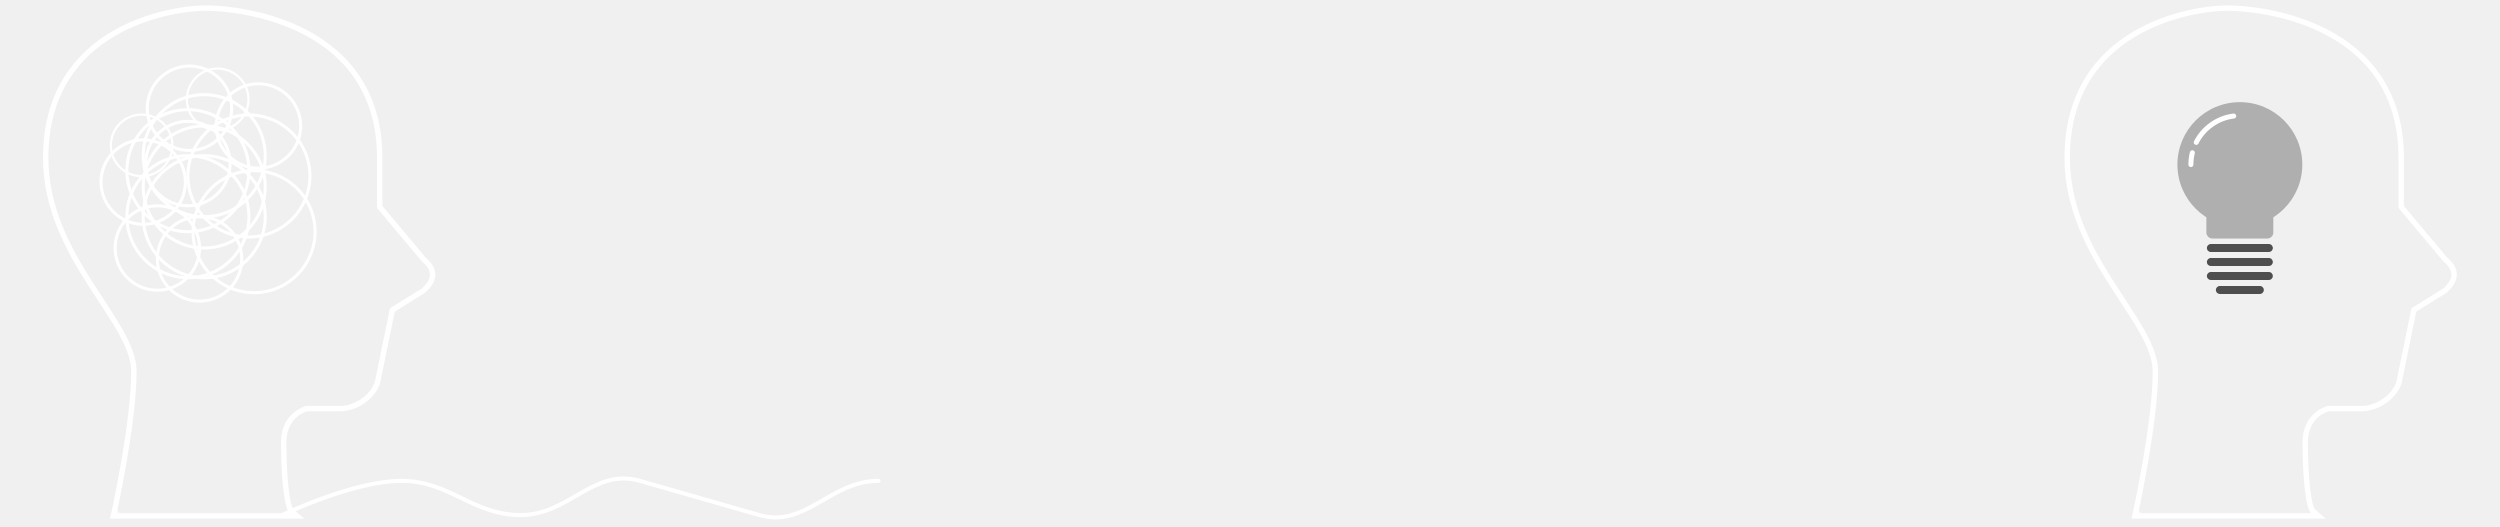
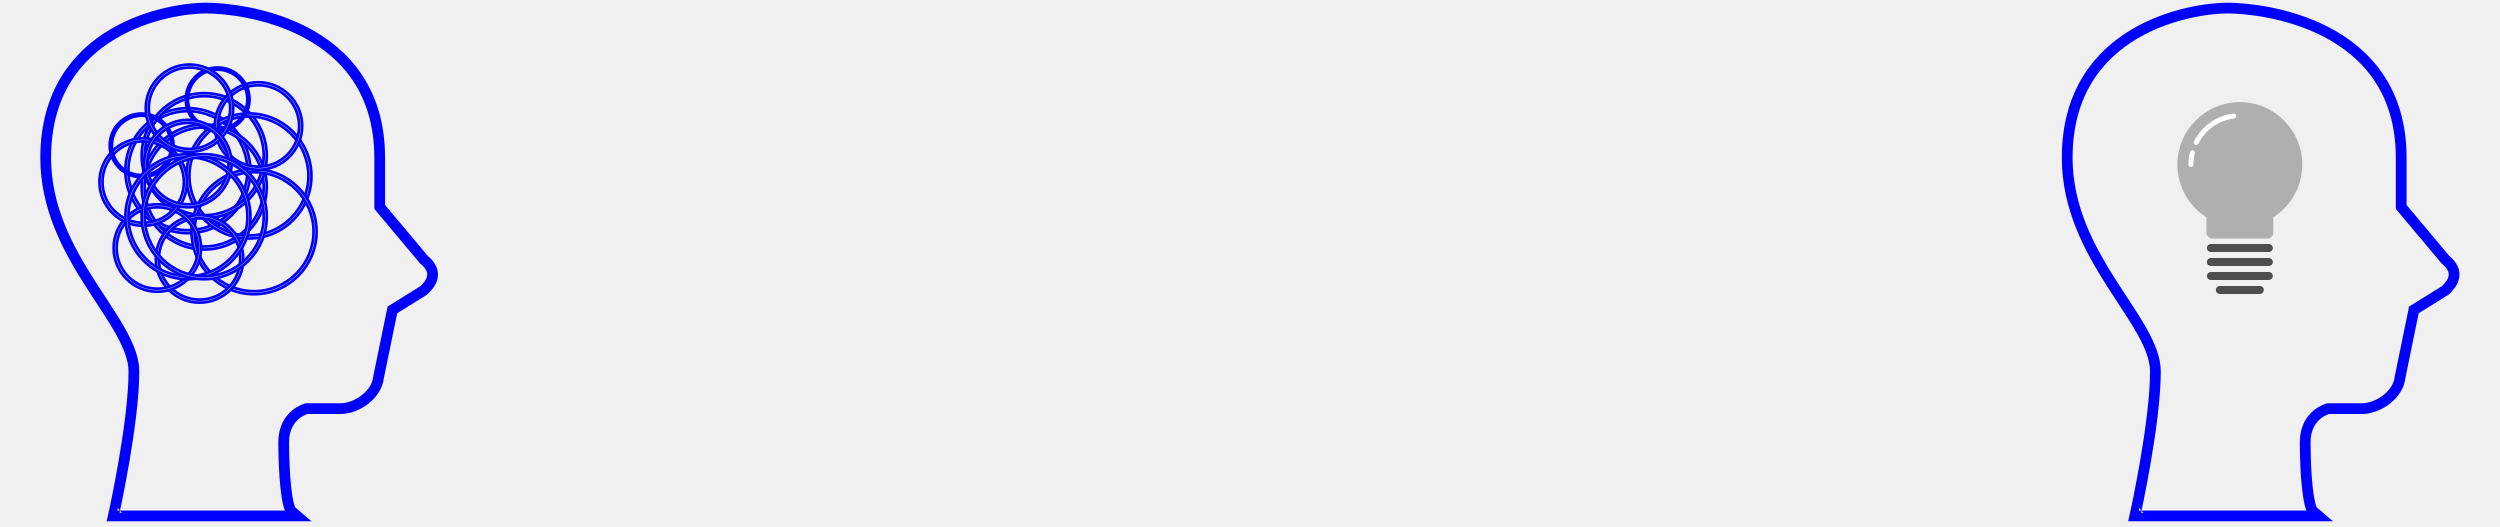
<svg xmlns="http://www.w3.org/2000/svg" width="930" height="196" viewBox="0 0 930 196" fill="none">
-   <path d="M105 191.599C105 191.599 131.337 178.88 149.357 178.88C167.378 178.88 175.694 191.599 193.714 191.599C211.735 191.599 220.749 173.913 238.071 178.88C255.394 183.847 265.106 186.632 282.429 191.599C299.751 196.566 308.765 178.88 326.786 178.88" stroke="white" style="stroke:white;stroke-opacity:1;" stroke-width="1.5" stroke-linecap="round" />
-   <path d="M69.899 86.754C57.071 86.754 46.635 76.318 46.635 63.49C46.635 50.662 57.071 40.226 69.899 40.226C82.727 40.226 93.163 50.662 93.163 63.49C93.163 76.318 82.727 86.754 69.899 86.754ZM69.899 41.356C57.695 41.356 47.765 51.285 47.765 63.49C47.765 75.695 57.694 85.623 69.899 85.623C82.104 85.623 92.032 75.695 92.032 63.49C92.032 51.285 82.104 41.356 69.899 41.356Z" fill="white" style="fill:white;fill-opacity:1;" />
-   <path d="M75.969 92.824C63.141 92.824 52.705 82.388 52.705 69.56C52.705 56.732 63.141 46.296 75.969 46.296C88.797 46.296 99.233 56.732 99.233 69.56C99.233 82.388 88.797 92.824 75.969 92.824ZM75.969 47.426C63.765 47.426 53.836 57.355 53.836 69.56C53.836 81.765 63.764 91.693 75.969 91.693C88.174 91.693 98.103 81.765 98.103 69.56C98.103 57.355 88.174 47.426 75.969 47.426Z" fill="white" style="fill:white;fill-opacity:1;" />
-   <path d="M75.969 81.179C63.141 81.179 52.705 70.743 52.705 57.915C52.705 45.087 63.141 34.651 75.969 34.651C88.797 34.651 99.233 45.087 99.233 57.915C99.233 70.743 88.797 81.179 75.969 81.179ZM75.969 35.782C63.765 35.782 53.836 45.711 53.836 57.915C53.836 70.12 63.764 80.049 75.969 80.049C88.174 80.049 98.103 70.12 98.103 57.915C98.103 45.711 88.174 35.782 75.969 35.782Z" fill="white" style="fill:white;fill-opacity:1;" />
-   <path d="M92.598 88.722C79.77 88.722 69.334 78.286 69.334 65.458C69.334 52.63 79.77 42.194 92.598 42.194C105.426 42.194 115.862 52.63 115.862 65.458C115.862 78.286 105.426 88.722 92.598 88.722ZM92.598 43.325C80.394 43.325 70.465 53.254 70.465 65.458C70.465 77.663 80.393 87.592 92.598 87.592C104.803 87.592 114.731 77.663 114.731 65.458C114.731 53.254 104.803 43.325 92.598 43.325Z" fill="white" style="fill:white;fill-opacity:1;" />
-   <path d="M94.508 109.453C81.68 109.453 71.244 99.017 71.244 86.189C71.244 73.361 81.68 62.925 94.508 62.925C107.336 62.925 117.772 73.361 117.772 86.189C117.772 99.017 107.336 109.453 94.508 109.453ZM94.508 64.055C82.304 64.055 72.375 73.984 72.375 86.189C72.375 98.394 82.303 108.322 94.508 108.322C106.713 108.322 116.642 98.394 116.642 86.189C116.642 73.984 106.713 64.055 94.508 64.055Z" fill="white" style="fill:white;fill-opacity:1;" />
-   <path d="M74.232 112.586C65.261 112.586 57.963 105.288 57.963 96.317C57.963 87.346 65.261 80.048 74.232 80.048C83.203 80.048 90.501 87.346 90.501 96.317C90.501 105.288 83.203 112.586 74.232 112.586ZM74.232 81.179C65.885 81.179 59.093 87.97 59.093 96.318C59.093 104.666 65.884 111.457 74.232 111.457C82.58 111.457 89.371 104.666 89.371 96.318C89.371 87.97 82.58 81.179 74.232 81.179Z" fill="white" style="fill:white;fill-opacity:1;" />
-   <path d="M58.527 108.527C49.556 108.527 42.258 101.229 42.258 92.257C42.258 83.286 49.556 75.988 58.527 75.988C67.498 75.988 74.796 83.286 74.796 92.257C74.796 101.229 67.498 108.527 58.527 108.527ZM58.527 77.12C50.18 77.12 43.388 83.91 43.388 92.258C43.388 100.606 50.179 107.397 58.527 107.397C66.875 107.397 73.665 100.606 73.665 92.258C73.665 83.91 66.875 77.12 58.527 77.12Z" fill="white" style="fill:white;fill-opacity:1;" />
-   <path d="M53.269 83.997C44.298 83.997 37 76.699 37 67.728C37 58.757 44.298 51.459 53.269 51.459C62.24 51.459 69.538 58.757 69.538 67.728C69.538 76.699 62.24 83.997 53.269 83.997ZM53.269 52.59C44.922 52.59 38.131 59.38 38.131 67.728C38.131 76.076 44.921 82.867 53.269 82.867C61.617 82.867 68.408 76.076 68.408 67.728C68.408 59.38 61.617 52.59 53.269 52.59Z" fill="white" style="fill:white;fill-opacity:1;" />
-   <path d="M96.146 63.129C87.175 63.129 79.877 55.831 79.877 46.86C79.877 37.889 87.175 30.591 96.146 30.591C105.117 30.591 112.415 37.889 112.415 46.86C112.415 55.831 105.117 63.129 96.146 63.129ZM96.146 31.722C87.799 31.722 81.007 38.513 81.007 46.861C81.007 55.209 87.798 61.999 96.146 61.999C104.494 61.999 111.285 55.209 111.285 46.861C111.285 38.513 104.494 31.722 96.146 31.722Z" fill="white" style="fill:white;fill-opacity:1;" />
-   <path d="M52.682 65.949C46.138 65.949 40.815 60.625 40.815 54.081C40.815 47.538 46.138 42.214 52.682 42.214C59.226 42.214 64.55 47.538 64.55 54.081C64.55 60.625 59.226 65.949 52.682 65.949ZM52.682 43.04C46.593 43.04 41.64 47.994 41.64 54.083C41.64 60.171 46.593 65.124 52.682 65.124C58.771 65.124 63.724 60.171 63.724 54.083C63.724 47.994 58.771 43.04 52.682 43.04Z" fill="white" style="fill:white;fill-opacity:1;" />
-   <path d="M80.971 48.833C74.427 48.833 69.103 43.509 69.103 36.965C69.103 30.421 74.427 25.098 80.971 25.098C87.515 25.098 92.839 30.421 92.839 36.965C92.839 43.509 87.515 48.833 80.971 48.833ZM80.971 25.924C74.882 25.924 69.929 30.877 69.929 36.966C69.929 43.055 74.882 48.008 80.971 48.008C87.06 48.008 92.013 43.055 92.013 36.966C92.013 30.877 87.06 25.924 80.971 25.924Z" fill="white" style="fill:white;fill-opacity:1;" />
-   <path d="M70.486 56.538C61.515 56.538 54.217 49.24 54.217 40.269C54.217 31.298 61.515 24 70.486 24C79.457 24 86.755 31.298 86.755 40.269C86.755 49.24 79.457 56.538 70.486 56.538ZM70.486 25.132C62.139 25.132 55.347 31.922 55.347 40.27C55.347 48.618 62.138 55.409 70.486 55.409C78.834 55.409 85.624 48.618 85.624 40.27C85.624 31.922 78.834 25.132 70.486 25.132Z" fill="white" style="fill:white;fill-opacity:1;" />
-   <path d="M69.896 77.12C60.925 77.12 53.627 69.822 53.627 60.851C53.627 51.88 60.925 44.582 69.896 44.582C78.867 44.582 86.165 51.88 86.165 60.851C86.165 69.822 78.867 77.12 69.896 77.12ZM69.896 45.713C61.549 45.713 54.758 52.503 54.758 60.851C54.758 69.199 61.548 75.99 69.896 75.99C78.244 75.99 85.035 69.199 85.035 60.851C85.035 52.503 78.244 45.713 69.896 45.713Z" fill="white" style="fill:white;fill-opacity:1;" />
-   <path d="M69.899 103.878C57.071 103.878 46.635 93.442 46.635 80.614C46.635 67.786 57.071 57.35 69.899 57.35C82.727 57.35 93.163 67.786 93.163 80.614C93.163 93.442 82.727 103.878 69.899 103.878ZM69.899 58.48C57.695 58.48 47.765 68.409 47.765 80.614C47.765 92.819 57.694 102.747 69.899 102.747C82.104 102.747 92.032 92.819 92.032 80.614C92.032 68.409 82.104 58.48 69.899 58.48Z" fill="white" style="fill:white;fill-opacity:1;" />
-   <path d="M75.969 103.878C63.141 103.878 52.705 93.442 52.705 80.614C52.705 67.786 63.141 57.35 75.969 57.35C88.797 57.35 99.233 67.786 99.233 80.614C99.233 93.442 88.797 103.878 75.969 103.878ZM75.969 58.48C63.765 58.48 53.836 68.409 53.836 80.614C53.836 92.819 63.764 102.747 75.969 102.747C88.174 102.747 98.103 92.819 98.103 80.614C98.103 68.409 88.174 58.48 75.969 58.48Z" fill="white" style="fill:white;fill-opacity:1;" />
-   <path d="M42.438 190.695L42.169 191.911H43.414H107.755H110.458L108.406 190.151C108.3 190.061 108.112 189.813 107.89 189.293C107.678 188.795 107.471 188.135 107.275 187.323C106.882 185.7 106.556 183.568 106.297 181.114C105.779 176.213 105.538 170.138 105.538 164.531C105.538 159.223 107.719 156.115 109.849 154.316C110.926 153.406 112.006 152.819 112.815 152.461C113.218 152.283 113.551 152.163 113.778 152.088C113.872 152.058 113.947 152.035 114.001 152.019H126.822H126.839L126.855 152.019C130.137 151.908 133.46 150.49 136.024 148.411C138.562 146.353 140.483 143.539 140.781 140.518L145.966 115.29L157.504 108.117L157.591 108.063L157.665 107.993C158.912 106.808 160.422 105.164 160.823 103.149C161.249 101.006 160.38 98.781 157.681 96.579L141.248 76.985V58.69C141.248 33.637 128.186 19.658 113.569 12.001C99.016 4.379 82.913 3 76.551 3C70.156 3 55.328 4.792 42.062 12.629C28.73 20.505 17 34.483 17 58.69C17 77.33 25.343 92.577 33.564 105.472C34.886 107.546 36.201 109.553 37.477 111.501C40.192 115.645 42.734 119.526 44.815 123.238C47.871 128.691 49.814 133.591 49.814 138.151C49.814 147.71 47.978 160.827 46.129 171.6C45.206 176.977 44.283 181.752 43.59 185.184C43.244 186.899 42.956 188.278 42.754 189.228C42.653 189.702 42.574 190.07 42.52 190.318C42.493 190.442 42.473 190.537 42.459 190.6L42.443 190.671L42.439 190.689L42.438 190.693L42.438 190.694C42.438 190.695 42.438 190.695 43.414 190.911L42.438 190.695Z" stroke="white" style="stroke:white;stroke-opacity:1;" stroke-width="2" />
-   <path d="M794.438 190.695L794.169 191.911H795.414H859.755H862.458L860.406 190.151C860.3 190.061 860.112 189.813 859.89 189.293C859.678 188.795 859.471 188.135 859.275 187.323C858.882 185.7 858.556 183.568 858.297 181.114C857.779 176.213 857.538 170.138 857.538 164.531C857.538 159.223 859.719 156.115 861.849 154.316C862.926 153.406 864.006 152.819 864.815 152.461C865.218 152.283 865.551 152.163 865.778 152.088C865.872 152.058 865.947 152.035 866.001 152.019H878.822H878.839L878.855 152.019C882.137 151.908 885.46 150.49 888.024 148.411C890.562 146.353 892.483 143.539 892.781 140.518L897.966 115.29L909.504 108.117L909.591 108.063L909.665 107.993C910.912 106.808 912.422 105.164 912.823 103.149C913.249 101.006 912.38 98.781 909.681 96.579L893.248 76.985V58.69C893.248 33.637 880.186 19.658 865.569 12.001C851.017 4.379 834.913 3 828.551 3C822.156 3 807.328 4.792 794.062 12.629C780.73 20.505 769 34.483 769 58.69C769 77.33 777.343 92.577 785.564 105.472C786.886 107.546 788.201 109.553 789.477 111.501C792.192 115.645 794.734 119.526 796.815 123.238C799.871 128.691 801.814 133.591 801.814 138.151C801.814 147.71 799.978 160.827 798.129 171.6C797.206 176.977 796.283 181.752 795.59 185.184C795.244 186.899 794.956 188.278 794.754 189.228C794.653 189.702 794.574 190.07 794.52 190.318C794.493 190.442 794.473 190.537 794.459 190.6L794.443 190.671L794.439 190.689L794.438 190.693L794.438 190.694C794.438 190.695 794.438 190.695 795.414 190.911L794.438 190.695Z" stroke="white" style="stroke:white;stroke-opacity:1;" stroke-width="2" />
+   <path d="M69.899 86.754C57.071 86.754 46.635 76.318 46.635 63.49C46.635 50.662 57.071 40.226 69.899 40.226C82.727 40.226 93.163 50.662 93.163 63.49C93.163 76.318 82.727 86.754 69.899 86.754ZM69.899 41.356C57.695 41.356 47.765 51.285 47.765 63.49C47.765 75.695 57.694 85.623 69.899 85.623C82.104 85.623 92.032 75.695 92.032 63.49C92.032 51.285 82.104 41.356 69.899 41.356Z" stroke="blue" style="fill:white;fill-opacity:1;" />
+   <path d="M75.969 92.824C63.141 92.824 52.705 82.388 52.705 69.56C52.705 56.732 63.141 46.296 75.969 46.296C88.797 46.296 99.233 56.732 99.233 69.56C99.233 82.388 88.797 92.824 75.969 92.824ZM75.969 47.426C63.765 47.426 53.836 57.355 53.836 69.56C53.836 81.765 63.764 91.693 75.969 91.693C88.174 91.693 98.103 81.765 98.103 69.56C98.103 57.355 88.174 47.426 75.969 47.426Z" stroke="blue" style="fill:white;fill-opacity:1;" />
+   <path d="M75.969 81.179C63.141 81.179 52.705 70.743 52.705 57.915C52.705 45.087 63.141 34.651 75.969 34.651C88.797 34.651 99.233 45.087 99.233 57.915C99.233 70.743 88.797 81.179 75.969 81.179ZM75.969 35.782C63.765 35.782 53.836 45.711 53.836 57.915C53.836 70.12 63.764 80.049 75.969 80.049C88.174 80.049 98.103 70.12 98.103 57.915C98.103 45.711 88.174 35.782 75.969 35.782Z" stroke="blue" style="fill:white;fill-opacity:1;" />
+   <path d="M92.598 88.722C79.77 88.722 69.334 78.286 69.334 65.458C69.334 52.63 79.77 42.194 92.598 42.194C105.426 42.194 115.862 52.63 115.862 65.458C115.862 78.286 105.426 88.722 92.598 88.722ZM92.598 43.325C80.394 43.325 70.465 53.254 70.465 65.458C70.465 77.663 80.393 87.592 92.598 87.592C104.803 87.592 114.731 77.663 114.731 65.458C114.731 53.254 104.803 43.325 92.598 43.325Z" stroke="blue" style="fill:white;fill-opacity:1;" />
+   <path d="M94.508 109.453C81.68 109.453 71.244 99.017 71.244 86.189C71.244 73.361 81.68 62.925 94.508 62.925C107.336 62.925 117.772 73.361 117.772 86.189C117.772 99.017 107.336 109.453 94.508 109.453ZM94.508 64.055C82.304 64.055 72.375 73.984 72.375 86.189C72.375 98.394 82.303 108.322 94.508 108.322C106.713 108.322 116.642 98.394 116.642 86.189C116.642 73.984 106.713 64.055 94.508 64.055Z" stroke="blue" style="fill:white;fill-opacity:1;" />
+   <path d="M74.232 112.586C65.261 112.586 57.963 105.288 57.963 96.317C57.963 87.346 65.261 80.048 74.232 80.048C83.203 80.048 90.501 87.346 90.501 96.317C90.501 105.288 83.203 112.586 74.232 112.586ZM74.232 81.179C65.885 81.179 59.093 87.97 59.093 96.318C59.093 104.666 65.884 111.457 74.232 111.457C82.58 111.457 89.371 104.666 89.371 96.318C89.371 87.97 82.58 81.179 74.232 81.179Z" stroke="blue" style="fill:white;fill-opacity:1;" />
+   <path d="M58.527 108.527C49.556 108.527 42.258 101.229 42.258 92.257C42.258 83.286 49.556 75.988 58.527 75.988C67.498 75.988 74.796 83.286 74.796 92.257C74.796 101.229 67.498 108.527 58.527 108.527ZM58.527 77.12C50.18 77.12 43.388 83.91 43.388 92.258C43.388 100.606 50.179 107.397 58.527 107.397C66.875 107.397 73.665 100.606 73.665 92.258C73.665 83.91 66.875 77.12 58.527 77.12Z" stroke="blue" style="fill:white;fill-opacity:1;" />
+   <path d="M53.269 83.997C44.298 83.997 37 76.699 37 67.728C37 58.757 44.298 51.459 53.269 51.459C62.24 51.459 69.538 58.757 69.538 67.728C69.538 76.699 62.24 83.997 53.269 83.997ZM53.269 52.59C44.922 52.59 38.131 59.38 38.131 67.728C38.131 76.076 44.921 82.867 53.269 82.867C61.617 82.867 68.408 76.076 68.408 67.728C68.408 59.38 61.617 52.59 53.269 52.59Z" stroke="blue" style="fill:white;fill-opacity:1;" />
+   <path d="M96.146 63.129C87.175 63.129 79.877 55.831 79.877 46.86C79.877 37.889 87.175 30.591 96.146 30.591C105.117 30.591 112.415 37.889 112.415 46.86C112.415 55.831 105.117 63.129 96.146 63.129ZM96.146 31.722C87.799 31.722 81.007 38.513 81.007 46.861C81.007 55.209 87.798 61.999 96.146 61.999C104.494 61.999 111.285 55.209 111.285 46.861C111.285 38.513 104.494 31.722 96.146 31.722Z" stroke="blue" style="fill:white;fill-opacity:1;" />
+   <path d="M52.682 65.949C46.138 65.949 40.815 60.625 40.815 54.081C40.815 47.538 46.138 42.214 52.682 42.214C59.226 42.214 64.55 47.538 64.55 54.081C64.55 60.625 59.226 65.949 52.682 65.949ZM52.682 43.04C46.593 43.04 41.64 47.994 41.64 54.083C41.64 60.171 46.593 65.124 52.682 65.124C58.771 65.124 63.724 60.171 63.724 54.083C63.724 47.994 58.771 43.04 52.682 43.04Z" stroke="blue" style="fill:white;fill-opacity:1;" />
+   <path d="M80.971 48.833C74.427 48.833 69.103 43.509 69.103 36.965C69.103 30.421 74.427 25.098 80.971 25.098C87.515 25.098 92.839 30.421 92.839 36.965C92.839 43.509 87.515 48.833 80.971 48.833ZM80.971 25.924C74.882 25.924 69.929 30.877 69.929 36.966C69.929 43.055 74.882 48.008 80.971 48.008C87.06 48.008 92.013 43.055 92.013 36.966C92.013 30.877 87.06 25.924 80.971 25.924Z" stroke="blue" style="fill:white;fill-opacity:1;" />
+   <path d="M70.486 56.538C61.515 56.538 54.217 49.24 54.217 40.269C54.217 31.298 61.515 24 70.486 24C79.457 24 86.755 31.298 86.755 40.269C86.755 49.24 79.457 56.538 70.486 56.538ZM70.486 25.132C62.139 25.132 55.347 31.922 55.347 40.27C55.347 48.618 62.138 55.409 70.486 55.409C78.834 55.409 85.624 48.618 85.624 40.27C85.624 31.922 78.834 25.132 70.486 25.132Z" stroke="blue" style="fill:white;fill-opacity:1;" />
+   <path d="M69.896 77.12C60.925 77.12 53.627 69.822 53.627 60.851C53.627 51.88 60.925 44.582 69.896 44.582C78.867 44.582 86.165 51.88 86.165 60.851C86.165 69.822 78.867 77.12 69.896 77.12ZM69.896 45.713C61.549 45.713 54.758 52.503 54.758 60.851C54.758 69.199 61.548 75.99 69.896 75.99C78.244 75.99 85.035 69.199 85.035 60.851C85.035 52.503 78.244 45.713 69.896 45.713Z" stroke="blue" style="fill:white;fill-opacity:1;" />
+   <path d="M69.899 103.878C57.071 103.878 46.635 93.442 46.635 80.614C46.635 67.786 57.071 57.35 69.899 57.35C82.727 57.35 93.163 67.786 93.163 80.614C93.163 93.442 82.727 103.878 69.899 103.878ZM69.899 58.48C57.695 58.48 47.765 68.409 47.765 80.614C47.765 92.819 57.694 102.747 69.899 102.747C82.104 102.747 92.032 92.819 92.032 80.614C92.032 68.409 82.104 58.48 69.899 58.48Z" stroke="blue" style="fill:white;fill-opacity:1;" />
+   <path d="M75.969 103.878C63.141 103.878 52.705 93.442 52.705 80.614C52.705 67.786 63.141 57.35 75.969 57.35C88.797 57.35 99.233 67.786 99.233 80.614C99.233 93.442 88.797 103.878 75.969 103.878ZM75.969 58.48C63.765 58.48 53.836 68.409 53.836 80.614C53.836 92.819 63.764 102.747 75.969 102.747C88.174 102.747 98.103 92.819 98.103 80.614C98.103 68.409 88.174 58.48 75.969 58.48Z" stroke="blue" style="fill:white;fill-opacity:1;" />
+   <path d="M42.438 190.695L42.169 191.911H43.414H107.755H110.458L108.406 190.151C108.3 190.061 108.112 189.813 107.89 189.293C107.678 188.795 107.471 188.135 107.275 187.323C106.882 185.7 106.556 183.568 106.297 181.114C105.779 176.213 105.538 170.138 105.538 164.531C105.538 159.223 107.719 156.115 109.849 154.316C110.926 153.406 112.006 152.819 112.815 152.461C113.218 152.283 113.551 152.163 113.778 152.088C113.872 152.058 113.947 152.035 114.001 152.019H126.822H126.839L126.855 152.019C130.137 151.908 133.46 150.49 136.024 148.411C138.562 146.353 140.483 143.539 140.781 140.518L145.966 115.29L157.504 108.117L157.591 108.063L157.665 107.993C158.912 106.808 160.422 105.164 160.823 103.149C161.249 101.006 160.38 98.781 157.681 96.579L141.248 76.985V58.69C141.248 33.637 128.186 19.658 113.569 12.001C99.016 4.379 82.913 3 76.551 3C70.156 3 55.328 4.792 42.062 12.629C28.73 20.505 17 34.483 17 58.69C17 77.33 25.343 92.577 33.564 105.472C34.886 107.546 36.201 109.553 37.477 111.501C40.192 115.645 42.734 119.526 44.815 123.238C47.871 128.691 49.814 133.591 49.814 138.151C49.814 147.71 47.978 160.827 46.129 171.6C45.206 176.977 44.283 181.752 43.59 185.184C43.244 186.899 42.956 188.278 42.754 189.228C42.653 189.702 42.574 190.07 42.52 190.318C42.493 190.442 42.473 190.537 42.459 190.6L42.443 190.671L42.439 190.689L42.438 190.693L42.438 190.694C42.438 190.695 42.438 190.695 43.414 190.911L42.438 190.695Z" stroke="white" style="stroke:blue;stroke-opacity:1;" stroke-width="4" />
+   <path d="M794.438 190.695L794.169 191.911H795.414H859.755H862.458L860.406 190.151C860.3 190.061 860.112 189.813 859.89 189.293C859.678 188.795 859.471 188.135 859.275 187.323C858.882 185.7 858.556 183.568 858.297 181.114C857.779 176.213 857.538 170.138 857.538 164.531C857.538 159.223 859.719 156.115 861.849 154.316C862.926 153.406 864.006 152.819 864.815 152.461C865.218 152.283 865.551 152.163 865.778 152.088C865.872 152.058 865.947 152.035 866.001 152.019H878.822H878.839L878.855 152.019C882.137 151.908 885.46 150.49 888.024 148.411C890.562 146.353 892.483 143.539 892.781 140.518L897.966 115.29L909.504 108.117L909.591 108.063L909.665 107.993C910.912 106.808 912.422 105.164 912.823 103.149C913.249 101.006 912.38 98.781 909.681 96.579L893.248 76.985V58.69C893.248 33.637 880.186 19.658 865.569 12.001C851.017 4.379 834.913 3 828.551 3C822.156 3 807.328 4.792 794.062 12.629C780.73 20.505 769 34.483 769 58.69C769 77.33 777.343 92.577 785.564 105.472C786.886 107.546 788.201 109.553 789.477 111.501C792.192 115.645 794.734 119.526 796.815 123.238C799.871 128.691 801.814 133.591 801.814 138.151C801.814 147.71 799.978 160.827 798.129 171.6C797.206 176.977 796.283 181.752 795.59 185.184C795.244 186.899 794.956 188.278 794.754 189.228C794.653 189.702 794.574 190.07 794.52 190.318C794.493 190.442 794.473 190.537 794.459 190.6L794.443 190.671L794.439 190.689L794.438 190.693L794.438 190.694C794.438 190.695 794.438 190.695 795.414 190.911L794.438 190.695Z" stroke="white" style="stroke:blue;stroke-opacity:1;" stroke-width="4" />
  <path d="M840.659 109.356H825.794C824.972 109.356 824.307 108.69 824.307 107.869C824.307 107.047 824.972 106.382 825.794 106.382H840.659C841.481 106.382 842.146 107.047 842.146 107.869C842.146 108.69 841.481 109.356 840.659 109.356Z" fill="#4E4E4E" style="fill:#4E4E4E;fill:color(display-p3 0.306 0.306 0.306);fill-opacity:1;" />
  <path d="M844.005 104.153H822.45C821.628 104.153 820.963 103.487 820.963 102.666C820.963 101.844 821.628 101.179 822.45 101.179H844.005C844.827 101.179 845.492 101.844 845.492 102.666C845.492 103.487 844.827 104.153 844.005 104.153Z" fill="#4E4E4E" style="fill:#4E4E4E;fill:color(display-p3 0.306 0.306 0.306);fill-opacity:1;" />
  <path d="M844.005 98.95H822.45C821.628 98.95 820.963 98.284 820.963 97.463C820.963 96.641 821.628 95.976 822.45 95.976H844.005C844.827 95.976 845.492 96.641 845.492 97.463C845.492 98.284 844.827 98.95 844.005 98.95Z" fill="#4E4E4E" style="fill:#4E4E4E;fill:color(display-p3 0.306 0.306 0.306);fill-opacity:1;" />
  <path d="M844.005 93.746H822.45C821.628 93.746 820.963 93.081 820.963 92.259C820.963 91.438 821.628 90.772 822.45 90.772H844.005C844.827 90.772 845.492 91.438 845.492 92.259C845.492 93.081 844.827 93.746 844.005 93.746Z" fill="#4E4E4E" style="fill:#4E4E4E;fill:color(display-p3 0.306 0.306 0.306);fill-opacity:1;" />
  <path d="M833.228 84.456C846.056 84.456 856.456 74.056 856.456 61.228C856.456 48.399 846.056 38 833.228 38C820.399 38 810 48.399 810 61.228C810 74.056 820.399 84.456 833.228 84.456Z" fill="#AFAFAF" style="fill:#AFAFAF;fill:color(display-p3 0.688 0.688 0.688);fill-opacity:1;" />
  <path d="M823.036 88.73H843.42C844.667 88.73 845.678 87.719 845.678 86.471V79.466C845.678 78.219 844.667 77.208 843.42 77.208H823.036C821.789 77.208 820.778 78.219 820.778 79.466V86.471C820.778 87.719 821.789 88.73 823.036 88.73Z" fill="#AFAFAF" style="fill:#AFAFAF;fill:color(display-p3 0.688 0.688 0.688);fill-opacity:1;" />
  <path d="M816.991 53.901C816.849 53.901 816.705 53.869 816.57 53.799C816.113 53.567 815.931 53.007 816.164 52.55C819.055 46.878 824.539 43.022 830.837 42.237C831.345 42.173 831.81 42.535 831.874 43.044C831.937 43.553 831.576 44.018 831.066 44.081C825.382 44.79 820.43 48.271 817.819 53.394C817.655 53.716 817.329 53.901 816.991 53.901Z" fill="white" style="fill:white;fill-opacity:1;" />
  <path d="M815.017 62.157C814.504 62.157 814.088 61.742 814.088 61.228C814.088 59.658 814.278 58.096 814.655 56.586C814.779 56.088 815.284 55.786 815.781 55.91C816.28 56.033 816.583 56.538 816.458 57.036C816.119 58.399 815.946 59.81 815.946 61.228C815.946 61.742 815.531 62.157 815.017 62.157Z" fill="white" style="fill:white;fill-opacity:1;" />
</svg>
